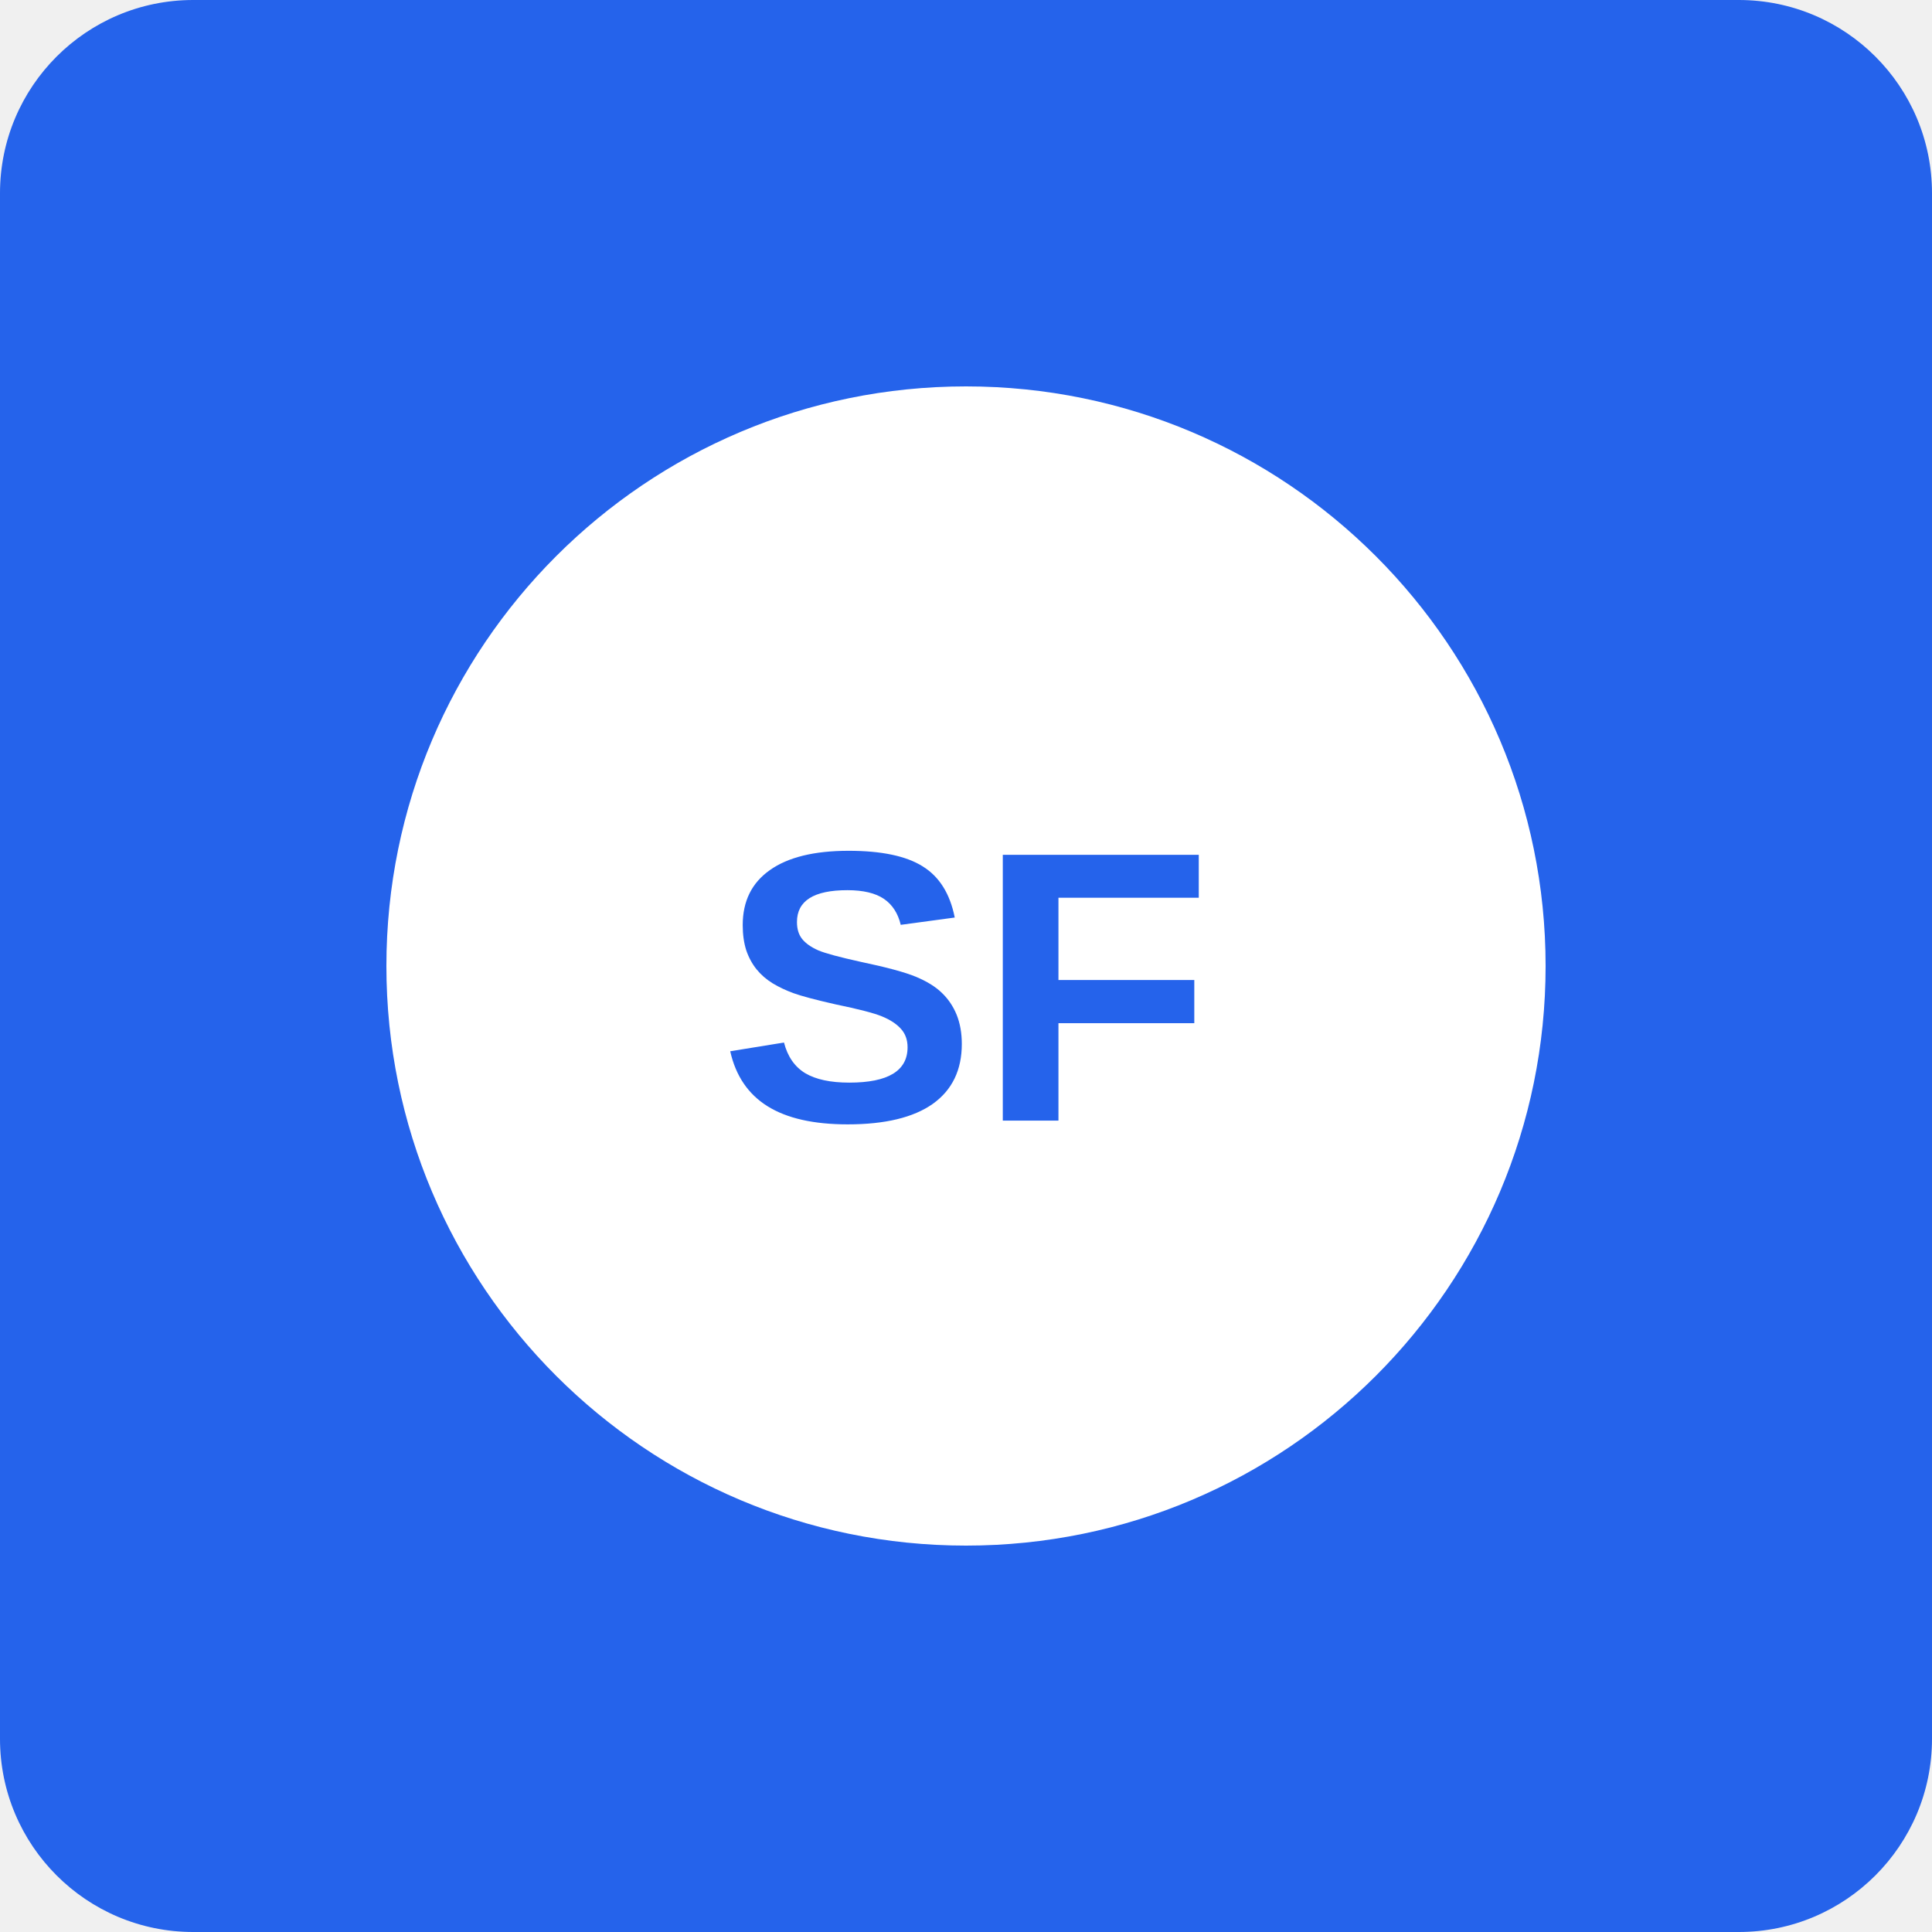
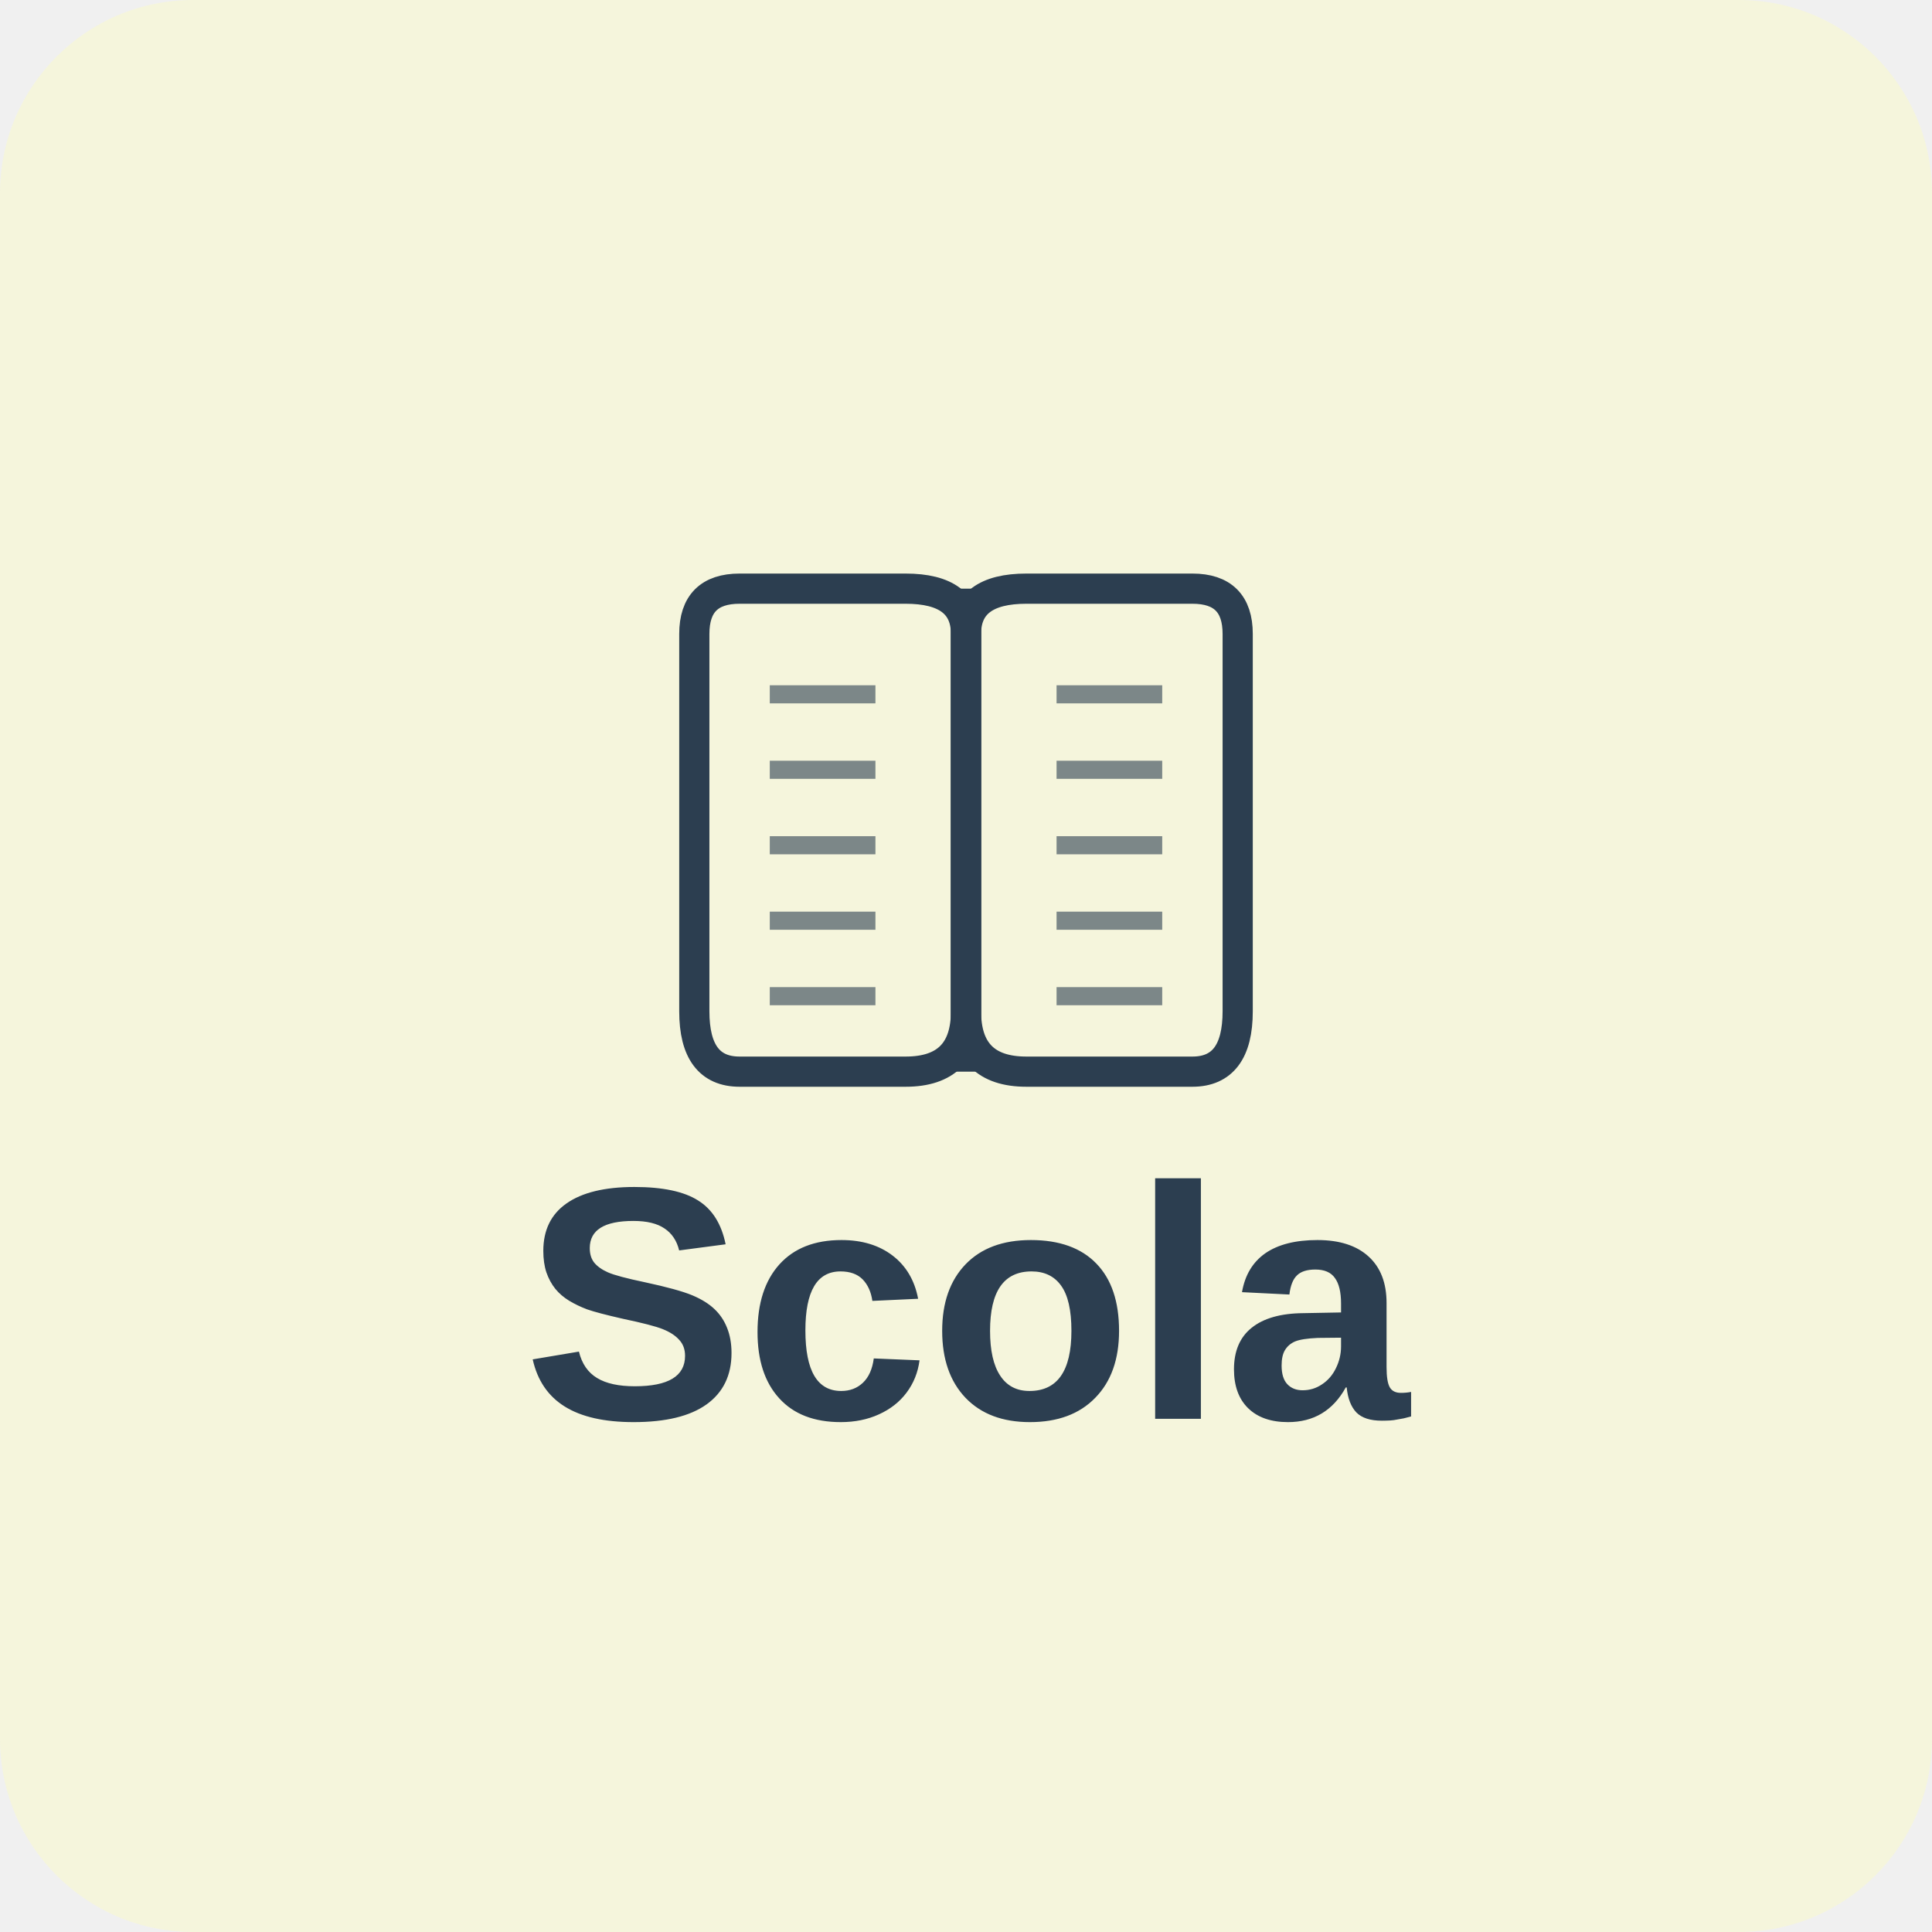
<svg xmlns="http://www.w3.org/2000/svg" width="128" height="128" viewBox="0 0 128 128">
-   <rect width="128" height="128" fill="#2563eb" rx="12.8" />
-   <circle cx="64" cy="64" r="38.4" fill="white" />
-   <text x="64" y="74.24" text-anchor="middle" fill="#2563eb" font-family="Arial, sans-serif" font-size="25.6" font-weight="bold">SF</text>
+   <rect width="128" height="128" fill="#F5F5DC" rx="12.8" />
+   <g transform="translate(64, 35)">
+     <path d="M-18 7 Q-18 4 -15 4 L-4 4 Q0 4 0 7 L0 32 Q0 36 -4 36 L-15 36 Q-18 36 -18 32 Z" fill="none" stroke="#2C3E50" stroke-width="2" stroke-linejoin="round" />
+     <path d="M18 7 Q18 4 15 4 L4 4 Q0 4 0 7 L0 32 Q0 36 4 36 L15 36 Q18 36 18 32 Z" fill="none" stroke="#2C3E50" stroke-width="2" stroke-linejoin="round" />
+     <line x1="0" y1="4" x2="0" y2="36" stroke="#2C3E50" stroke-width="2" />
+     <line x1="-13" y1="11" x2="-6" y2="11" stroke="#2C3E50" stroke-width="1.2" opacity="0.6" />
+     <line x1="-13" y1="16" x2="-6" y2="16" stroke="#2C3E50" stroke-width="1.2" opacity="0.6" />
+     <line x1="-13" y1="21" x2="-6" y2="21" stroke="#2C3E50" stroke-width="1.2" opacity="0.6" />
+     <line x1="-13" y1="26" x2="-6" y2="26" stroke="#2C3E50" stroke-width="1.2" opacity="0.6" />
+     <line x1="-13" y1="31" x2="-6" y2="31" stroke="#2C3E50" stroke-width="1.2" opacity="0.6" />
+     <line x1="6" y1="11" x2="13" y2="11" stroke="#2C3E50" stroke-width="1.2" opacity="0.6" />
+     <line x1="6" y1="16" x2="13" y2="16" stroke="#2C3E50" stroke-width="1.2" opacity="0.6" />
+     <line x1="6" y1="21" x2="13" y2="21" stroke="#2C3E50" stroke-width="1.2" opacity="0.6" />
+     <line x1="6" y1="26" x2="13" y2="26" stroke="#2C3E50" stroke-width="1.2" opacity="0.6" />
+     <line x1="6" y1="31" x2="13" y2="31" stroke="#2C3E50" stroke-width="1.2" opacity="0.6" />
+   </g>
+   <text x="64" y="94" text-anchor="middle" fill="#2C3E50" font-family="Arial, Helvetica, sans-serif" font-size="22" font-weight="600">Scola</text>
</svg>
